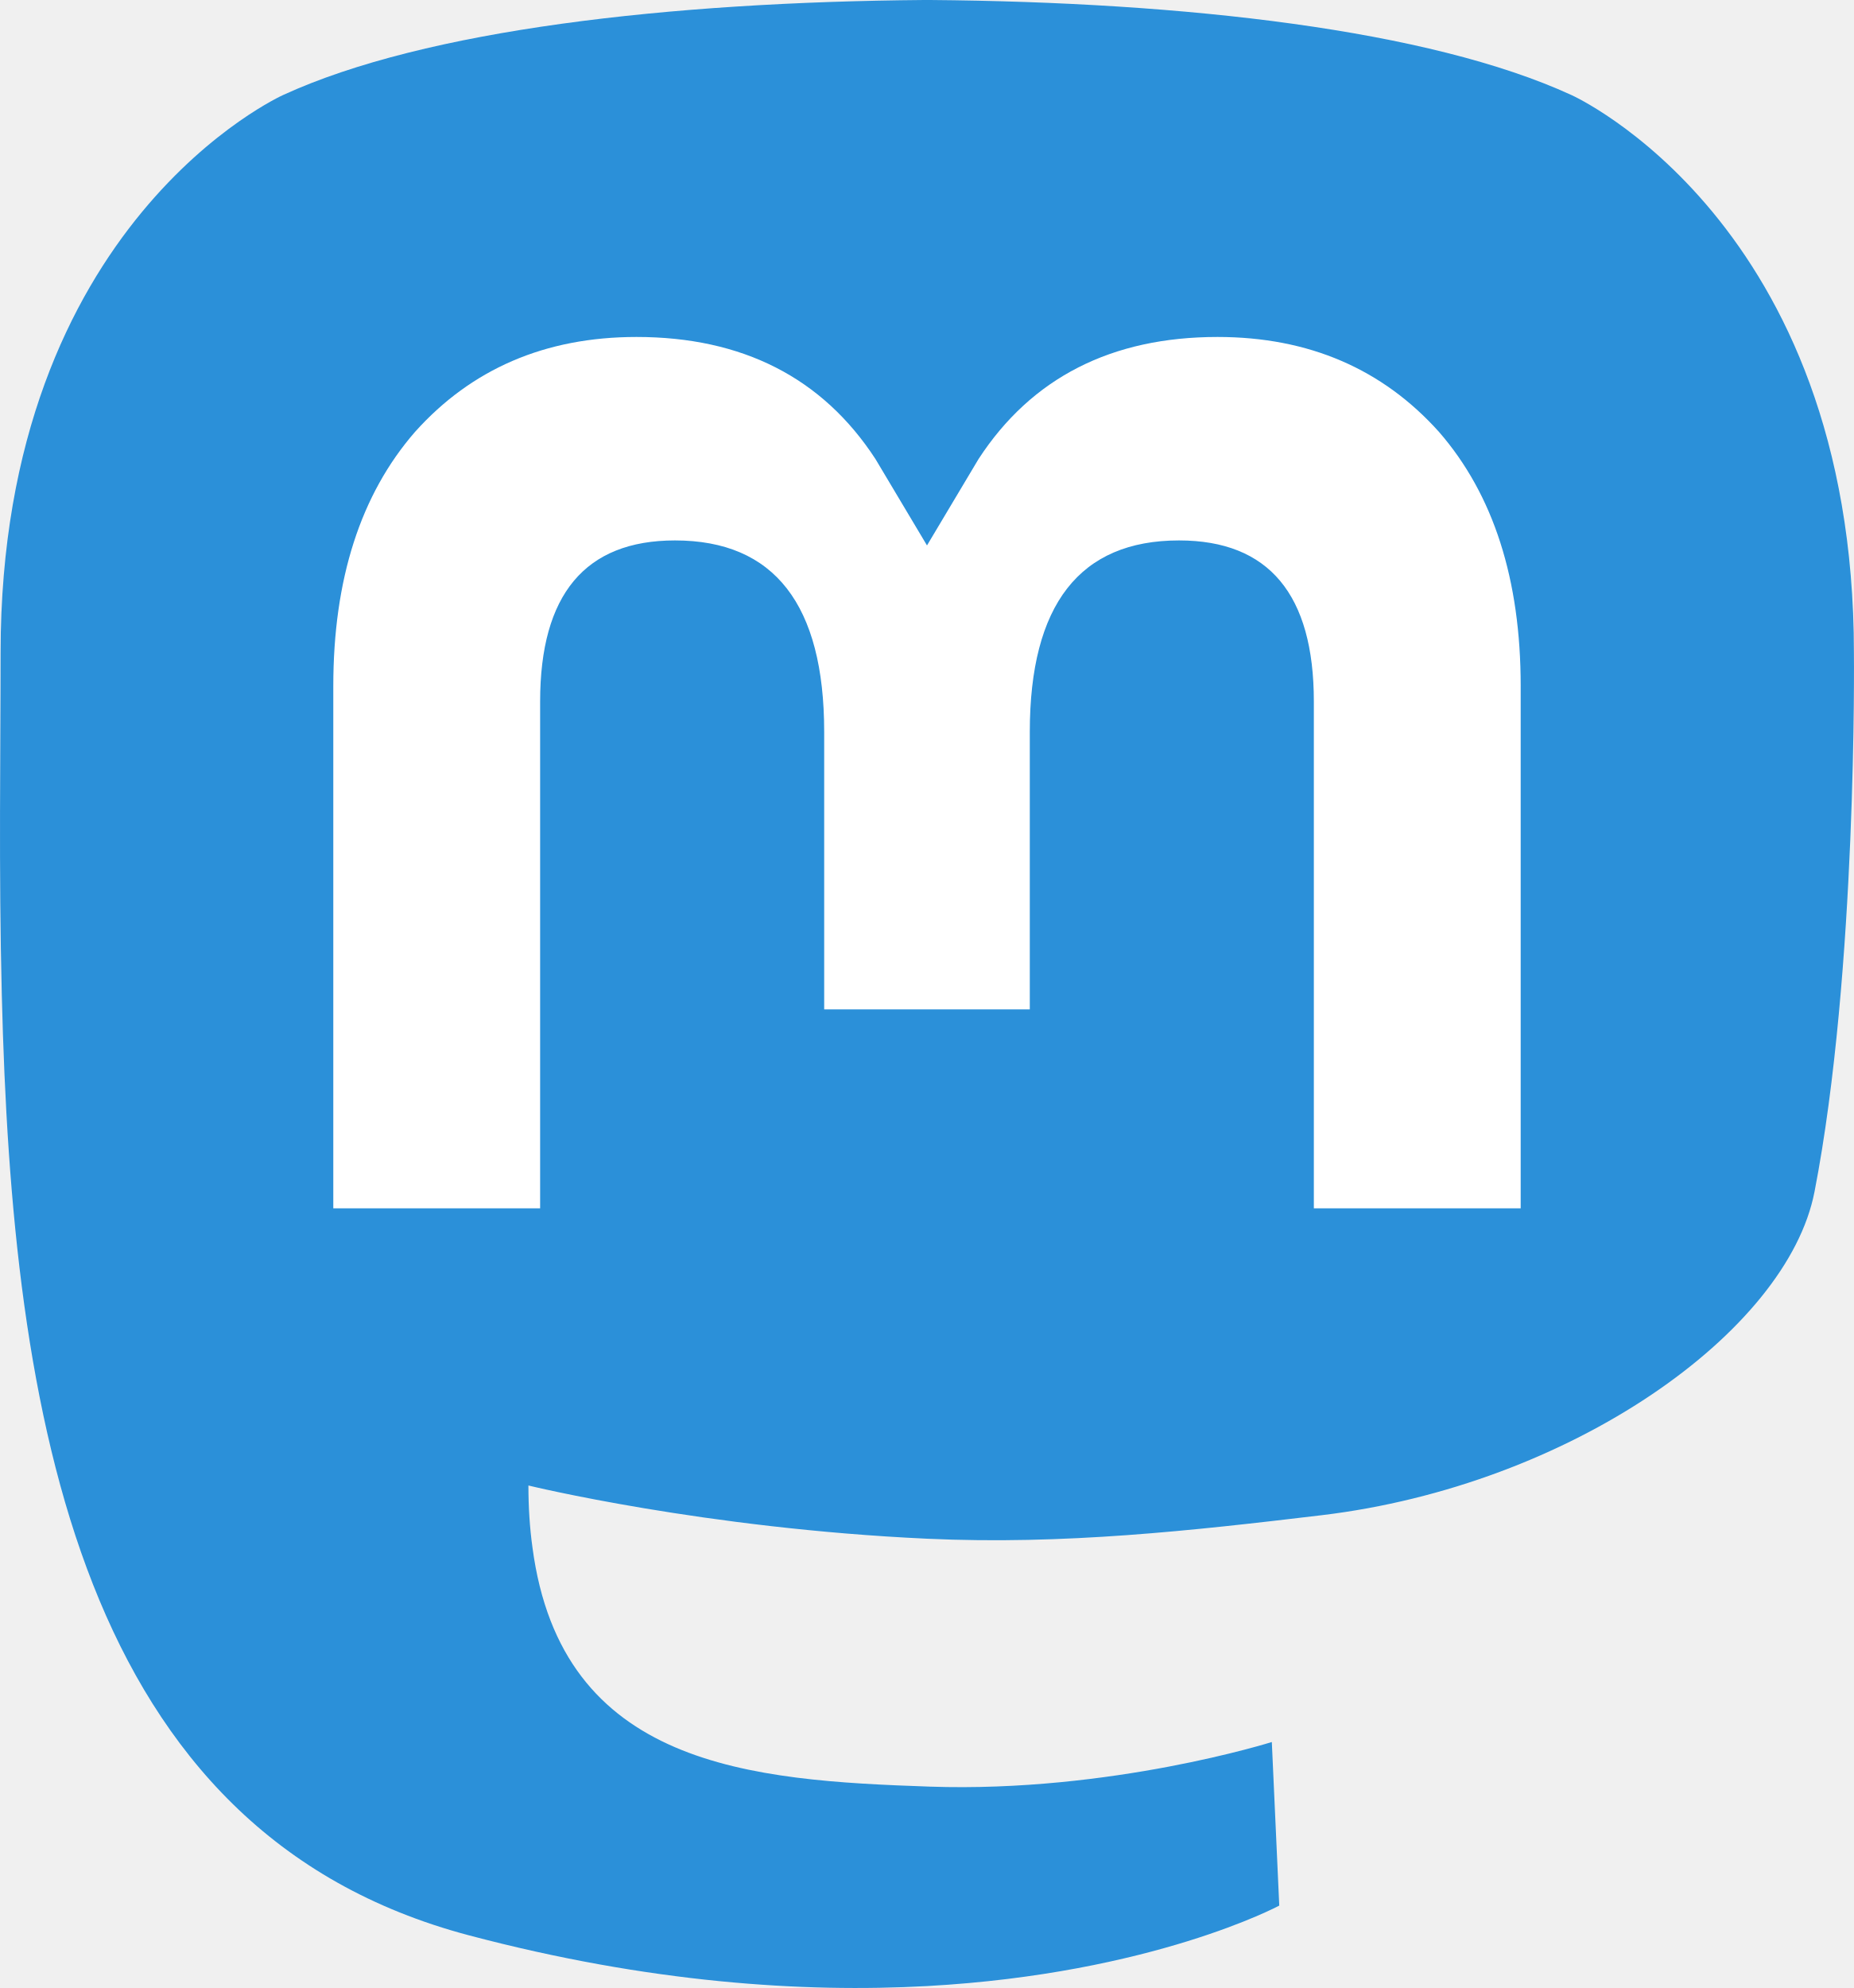
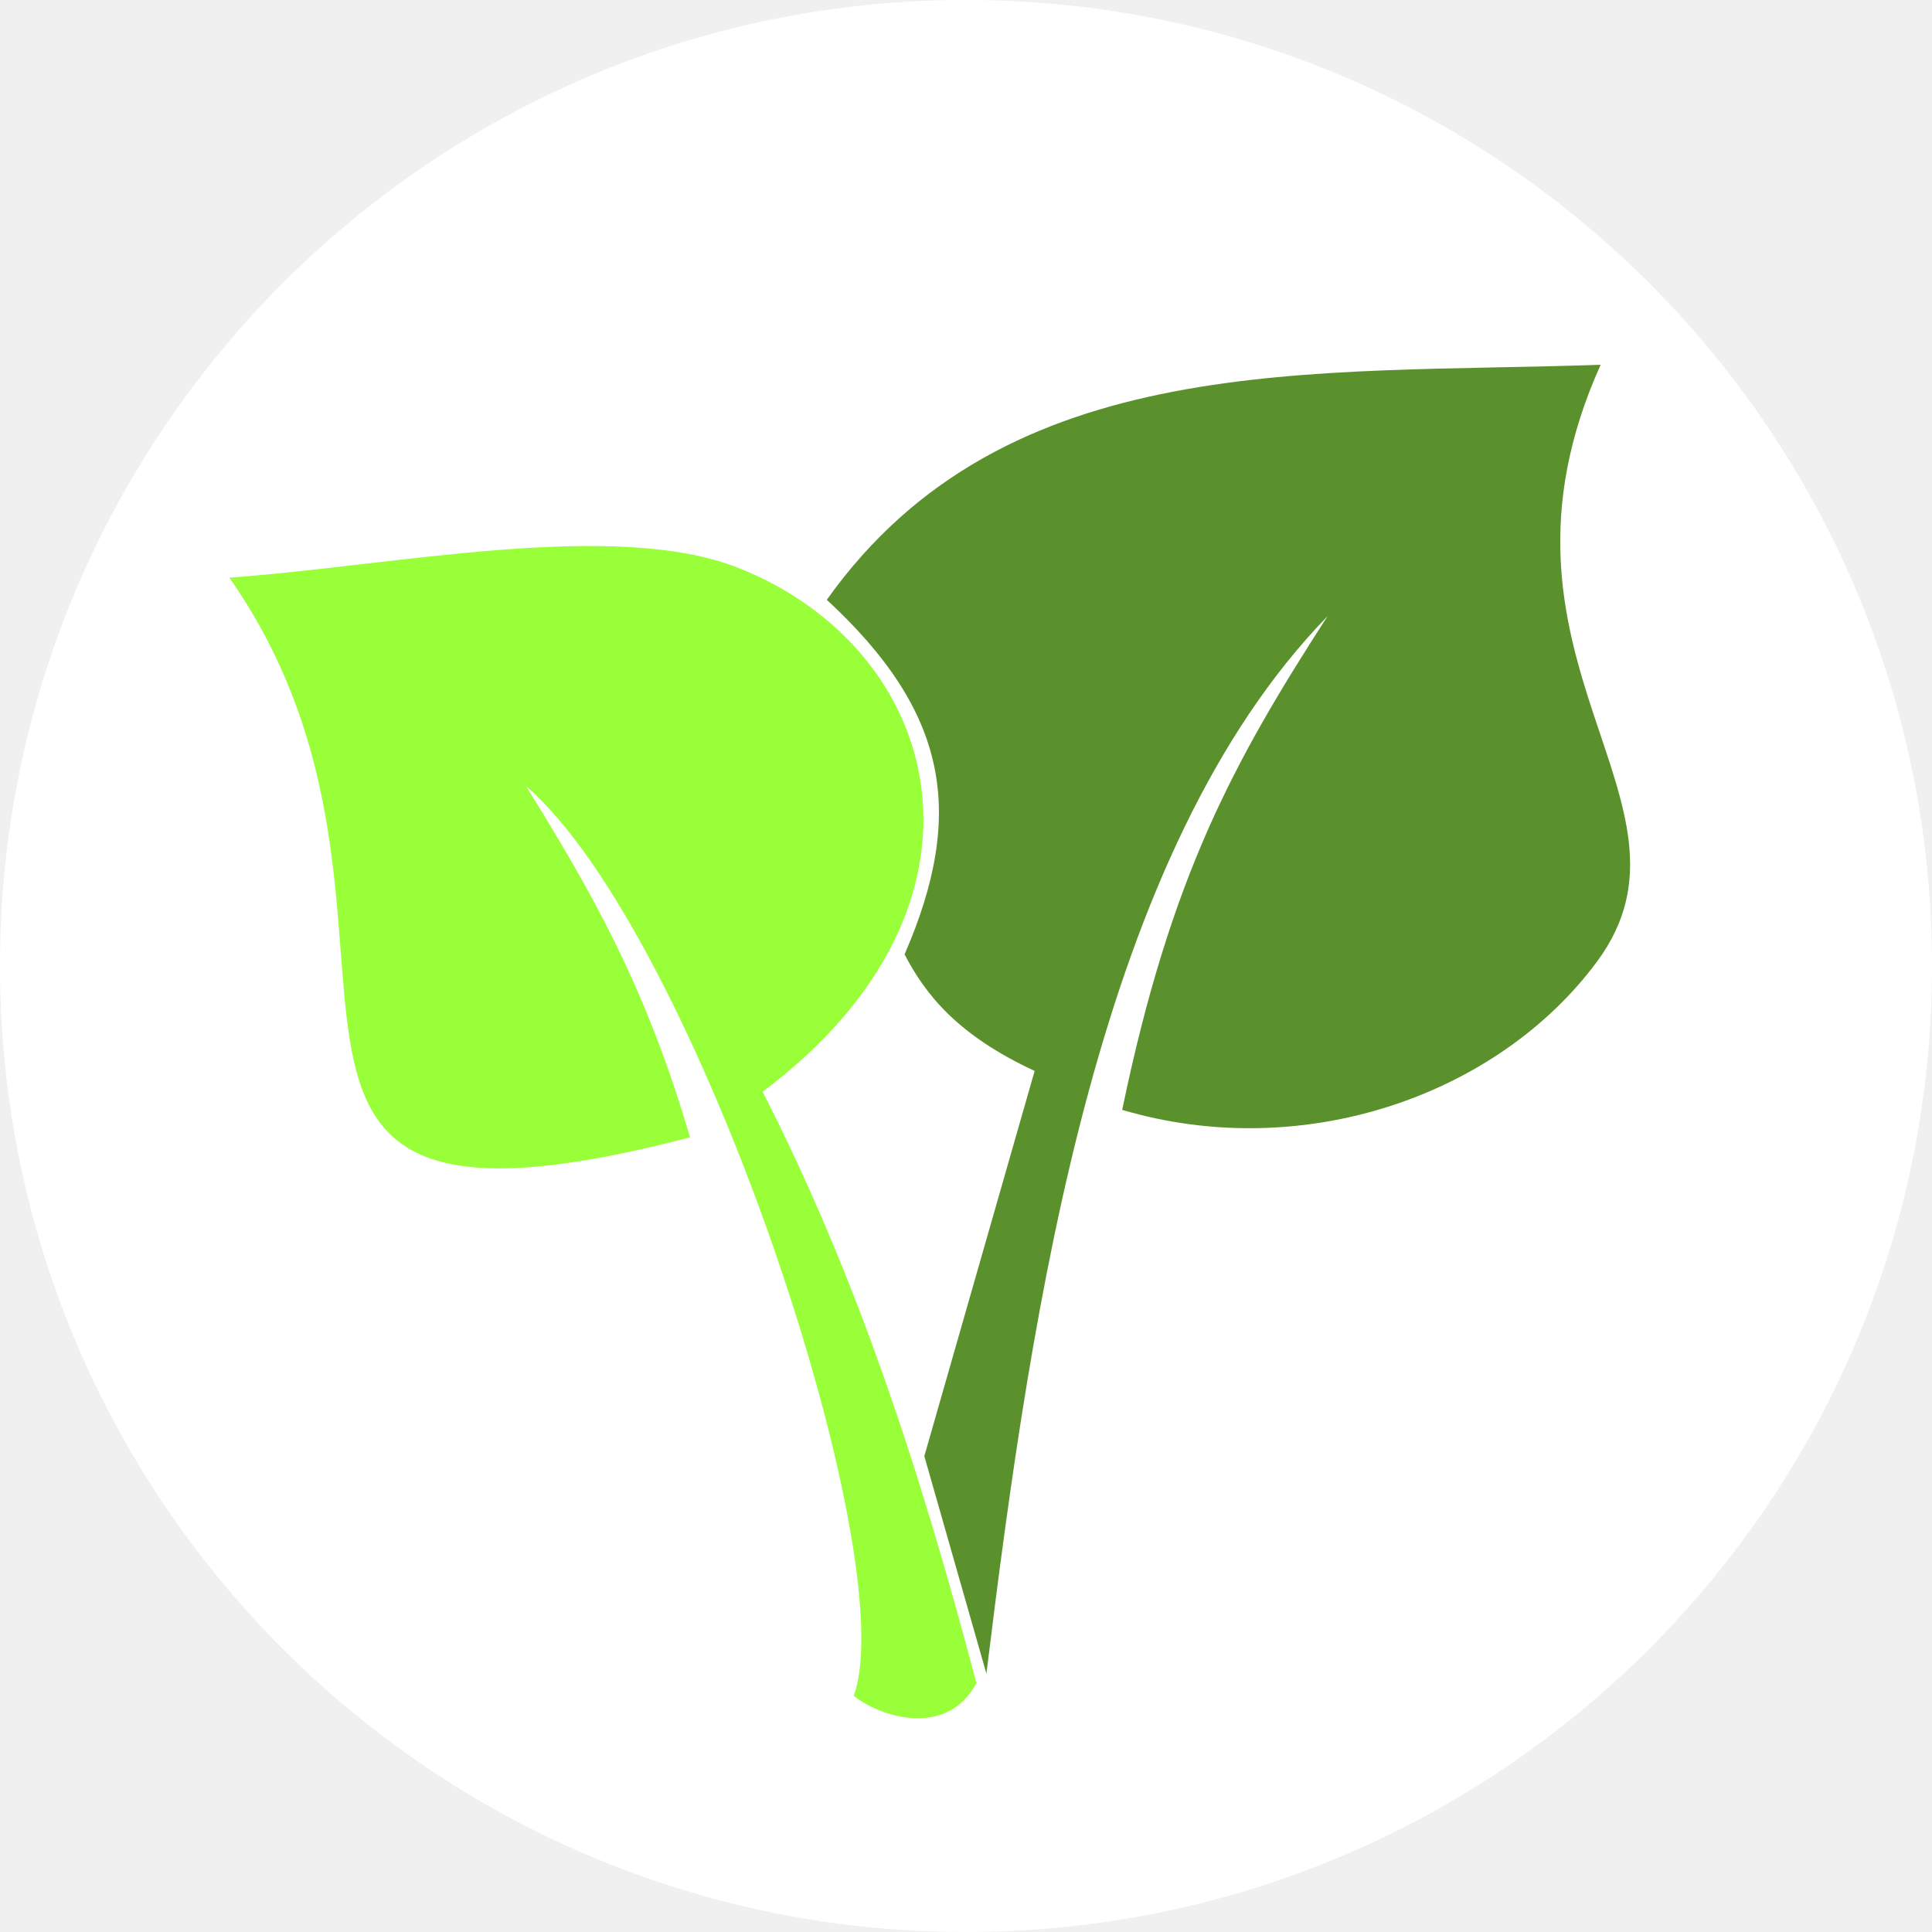
- <svg xmlns="http://www.w3.org/2000/svg" width="61.077mm" height="65.478mm" viewBox="0 0 216.414 232.01">
-   <path fill="#2b90d9" d="M211.807 139.088c-3.181 16.366-28.492 34.278-57.562 37.749-15.159 1.809-30.084 3.471-45.999 2.741-26.027-1.192-46.565-6.213-46.565-6.213 0 2.534.156 4.946.469 7.202 3.384 25.686 25.47 27.225 46.391 27.942 21.116.723 39.919-5.206 39.919-5.206l.868 19.09s-14.77 7.931-41.081 9.39c-14.509.797-32.524-.365-53.506-5.919C9.232 213.82 1.406 165.311.209 116.091c-.365-14.614-.14-28.394-.14-39.919 0-50.33 32.976-65.082 32.976-65.082C49.672 3.454 78.204.242 107.865 0h.729c29.661.242 58.211 3.454 74.838 11.09 0 0 32.975 14.752 32.975 65.082 0 0 .414 37.134-4.599 62.915" />
-   <path fill="#fff" d="M177.51 80.077v60.941h-24.144v-59.15c0-12.469-5.246-18.797-15.74-18.797-11.602 0-17.418 7.508-17.418 22.352v32.376H96.207V85.423c0-14.845-5.816-22.352-17.419-22.352-10.494 0-15.74 6.329-15.74 18.797v59.15H38.905V80.077c0-12.455 3.171-22.352 9.541-29.675 6.569-7.322 15.171-11.076 25.85-11.076 12.355 0 21.711 4.749 27.898 14.248l6.014 10.081 6.015-10.081c6.185-9.499 15.541-14.248 27.898-14.248 10.678 0 19.28 3.754 25.85 11.076 6.369 7.322 9.54 17.22 9.54 29.675" />
+ <svg xmlns="http://www.w3.org/2000/svg" width="171.06mm" height="171.06mm" version="1.1" viewBox="0 0 171.06 171.06">
+   <g transform="translate(-137.22 -69.262)" stroke="#fff">
+     <path d="m307.76 154.79a85.011 85.011 0 0 1-85.011 85.011 85.011 85.011 0 0 1-85.011-85.011 85.011 85.011 0 0 1 85.011-85.011 85.011 85.011 0 0 1 85.011 85.011z" fill="#fff" stroke-width="1.039" />
+     <path d="m212.81 219.41c2.393 1.918 8.284 3.736 10.862-1.132-5.008-18.955-10.619-36.098-18.929-52.352 22.223-16.662 16.04-39.202-2.166-46.387-10.987-4.336-30.496-0.173-45.05 0.869 21.321 30.496-6.519 61.886 40.79 49.555-3.994-13.628-8.883-21.992-14.521-31.099 14.987 12.908 33.472 68.335 29.014 80.545z" fill="#99ff38" stroke-linecap="square" stroke-width=".474" style="paint-order:stroke fill markers" />
+     <path d="m219.06 198.19 5.497 19.258c4.105-33.473 9.979-72.808 30.206-93.632-8.304 12.874-13.882 22.991-18.184 43.715 16.101 4.756 33.309-1.329 42.043-13.131 10.478-14.159-11.443-26.742 0.32-52.842-25.485 0.9-52.668-1.474-68.517 20.811 10.702 9.893 12.34 18.837 6.886 31.391 1.85 3.567 4.71 7.168 11.517 10.322z" fill="#5a912c" stroke-width=".474" style="paint-order:markers stroke fill" />
+   </g>
</svg>
